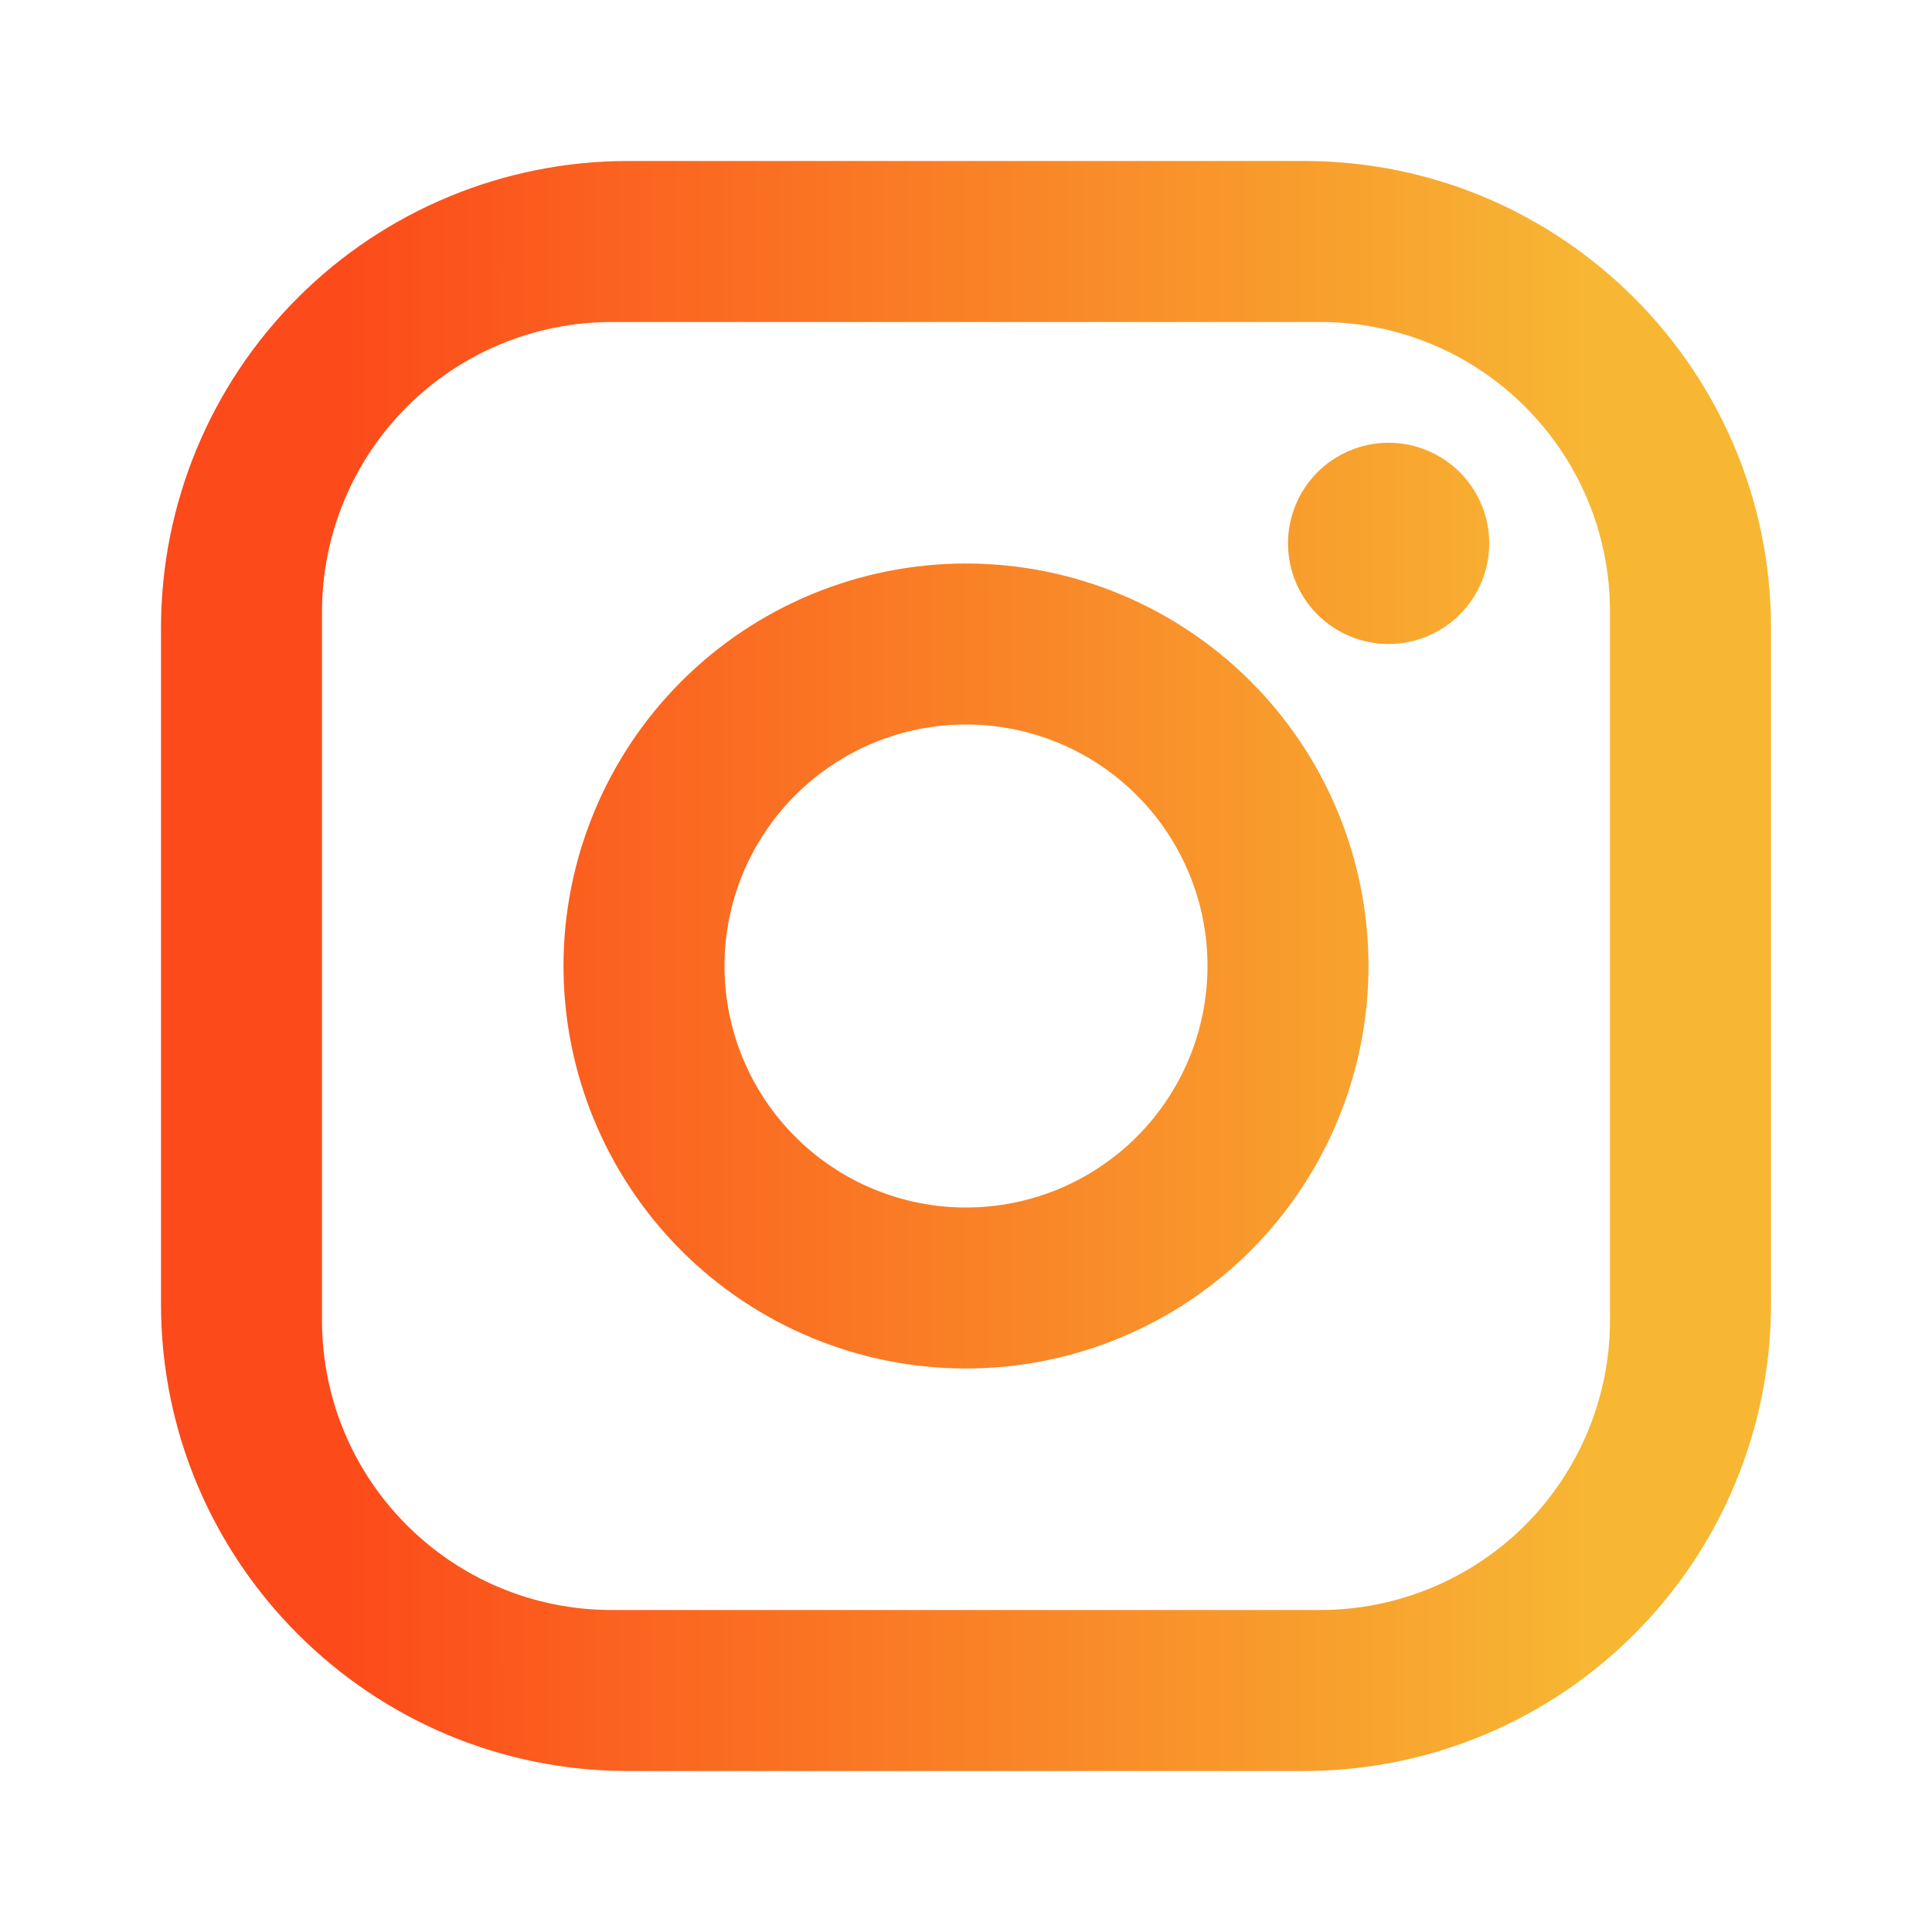
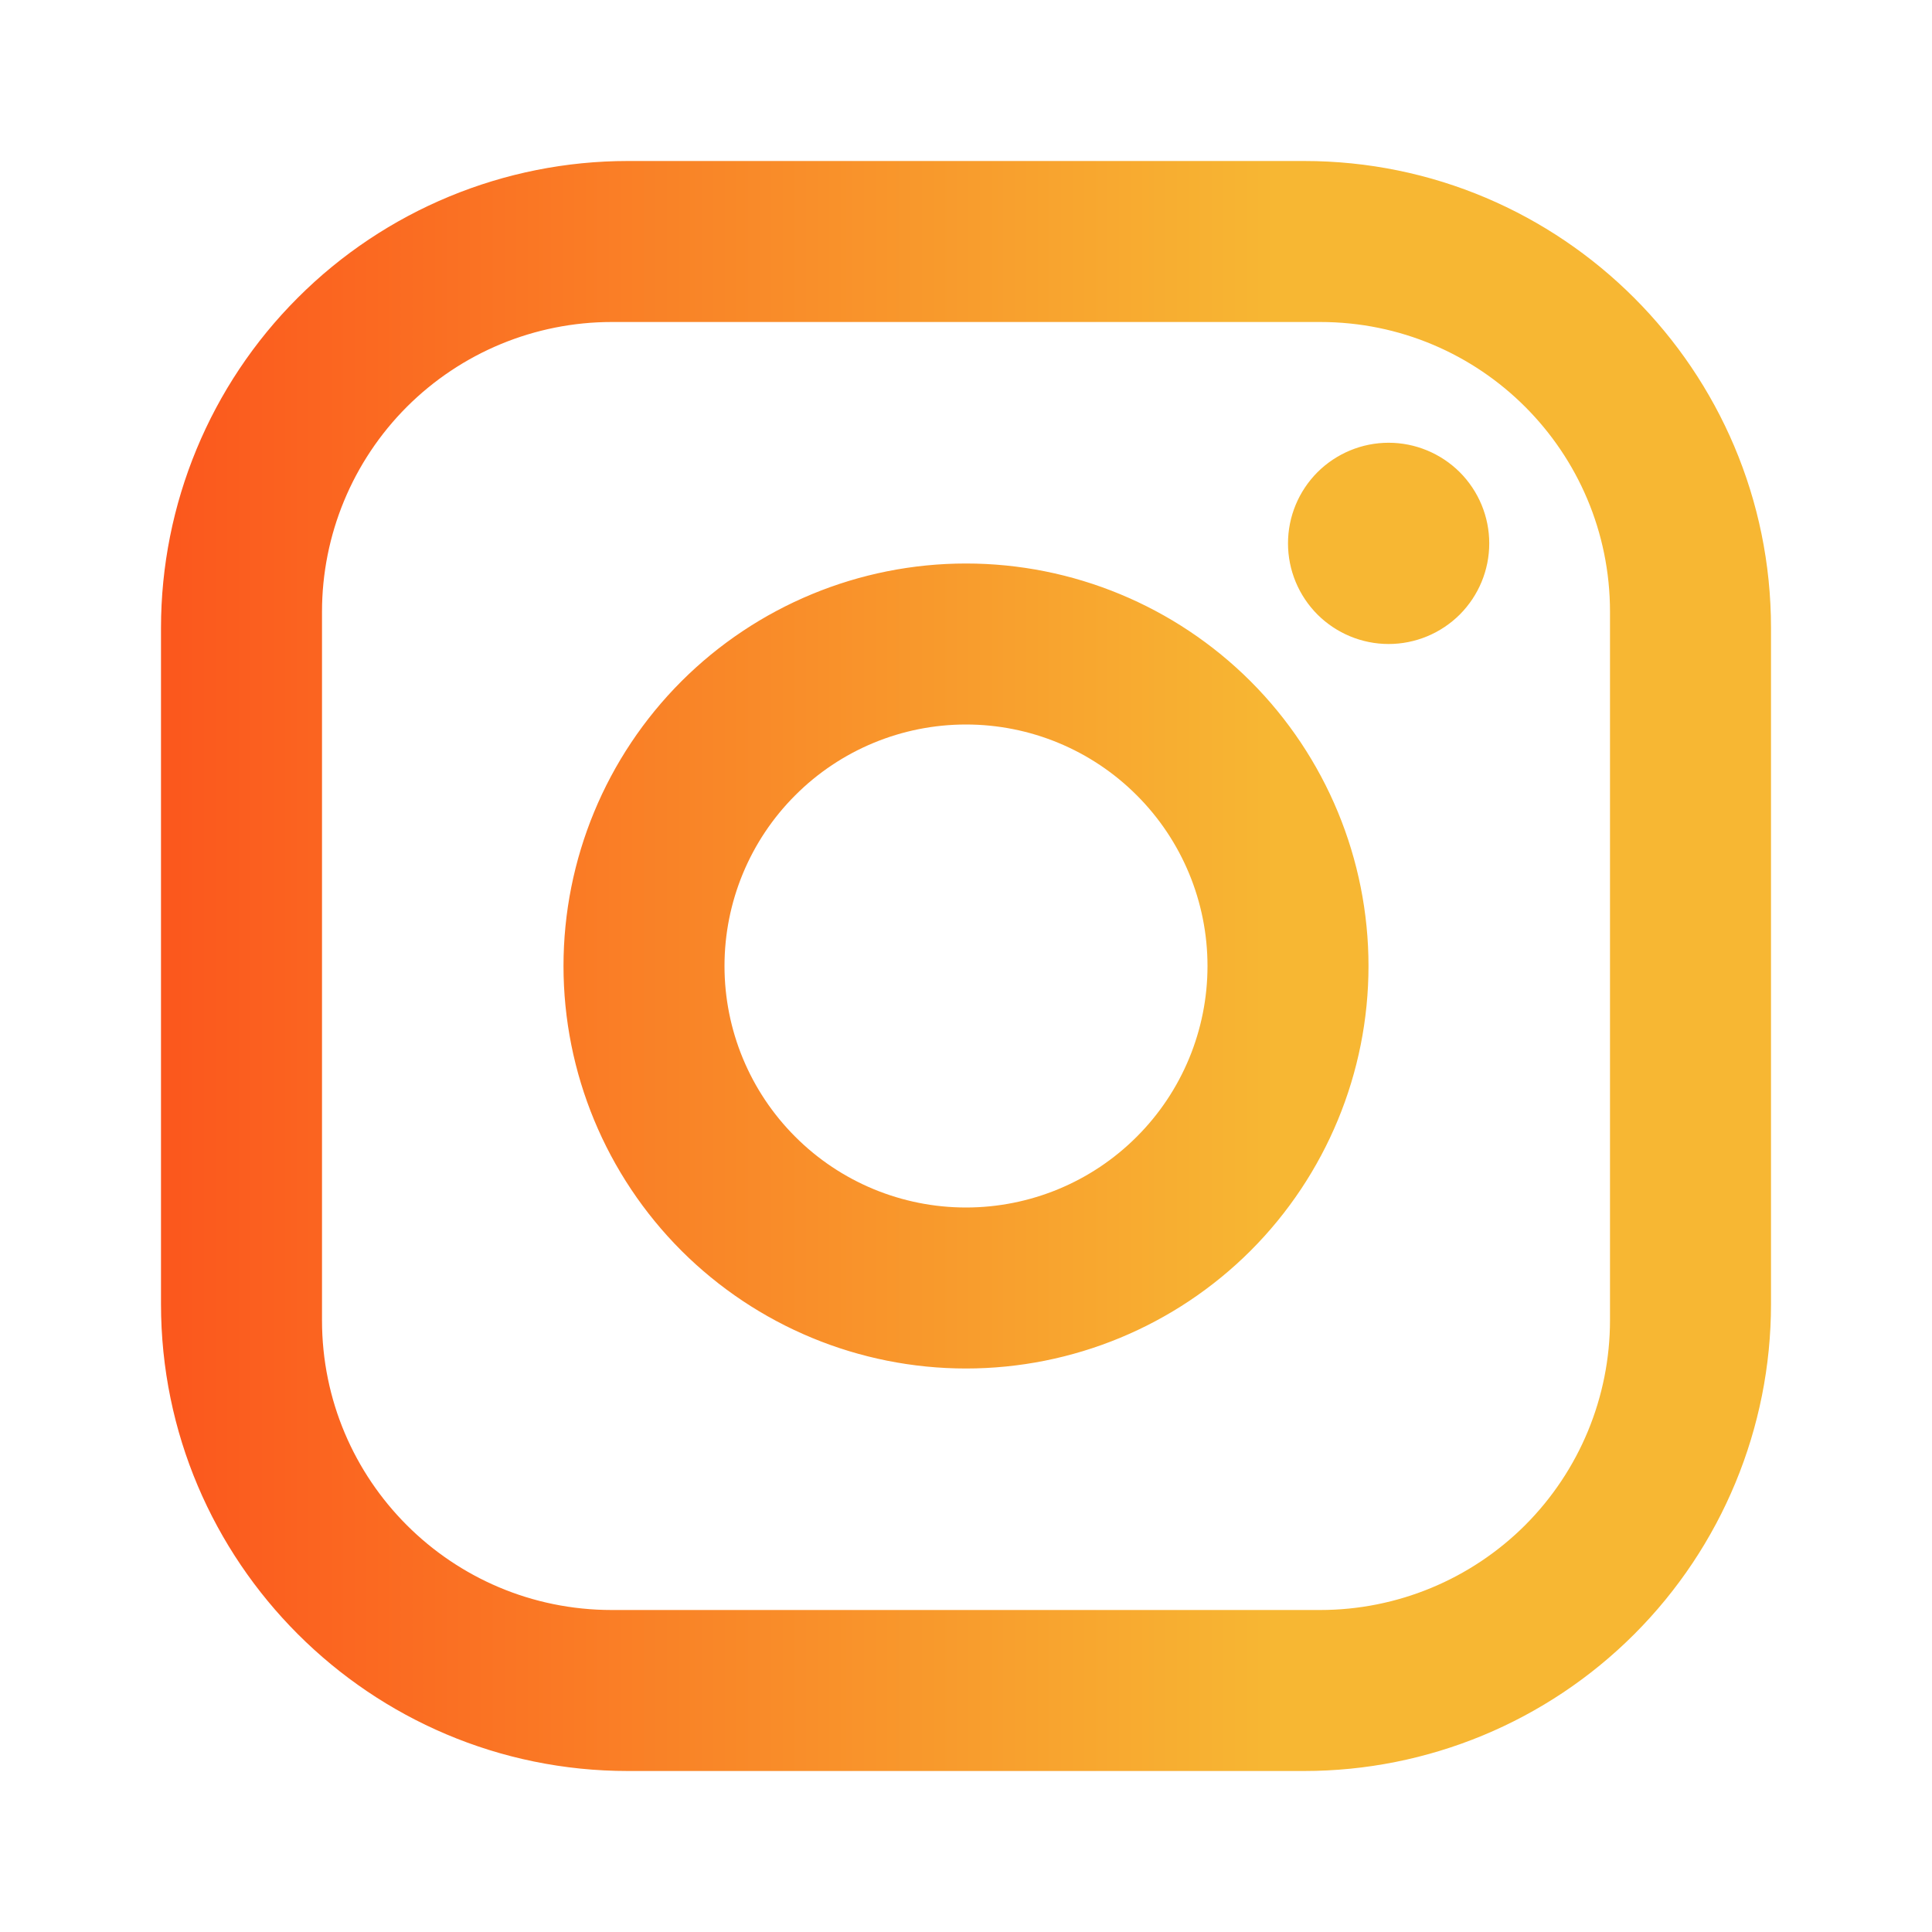
<svg xmlns="http://www.w3.org/2000/svg" width="24" height="24" viewBox="0 0 24 24" fill="none">
-   <path d="M7.8 2H16.2C19.4 2 22 4.6 22 7.8V16.2C22 17.738 21.389 19.213 20.301 20.301C19.213 21.389 17.738 22 16.2 22H7.8C4.6 22 2 19.4 2 16.2V7.8C2 6.262 2.611 4.786 3.699 3.699C4.786 2.611 6.262 2 7.8 2ZM7.6 4C6.645 4 5.73 4.379 5.054 5.054C4.379 5.73 4 6.645 4 7.6V16.4C4 18.39 5.61 20 7.6 20H16.4C17.355 20 18.27 19.621 18.946 18.946C19.621 18.27 20 17.355 20 16.4V7.6C20 5.61 18.39 4 16.4 4H7.6ZM17.25 5.5C17.581 5.5 17.899 5.632 18.134 5.866C18.368 6.101 18.5 6.418 18.5 6.75C18.5 7.082 18.368 7.399 18.134 7.634C17.899 7.868 17.581 8 17.25 8C16.919 8 16.601 7.868 16.366 7.634C16.132 7.399 16 7.082 16 6.75C16 6.418 16.132 6.101 16.366 5.866C16.601 5.632 16.919 5.5 17.25 5.5ZM12 7C13.326 7 14.598 7.527 15.536 8.464C16.473 9.402 17 10.674 17 12C17 13.326 16.473 14.598 15.536 15.536C14.598 16.473 13.326 17 12 17C10.674 17 9.402 16.473 8.464 15.536C7.527 14.598 7 13.326 7 12C7 10.674 7.527 9.402 8.464 8.464C9.402 7.527 10.674 7 12 7ZM12 9C11.204 9 10.441 9.316 9.879 9.879C9.316 10.441 9 11.204 9 12C9 12.796 9.316 13.559 9.879 14.121C10.441 14.684 11.204 15 12 15C12.796 15 13.559 14.684 14.121 14.121C14.684 13.559 15 12.796 15 12C15 11.204 14.684 10.441 14.121 9.879C13.559 9.316 12.796 9 12 9Z" fill="url(#paint0_linear_2230_413)" />
+   <path d="M7.8 2H16.2C19.4 2 22 4.6 22 7.8V16.2C22 17.738 21.389 19.213 20.301 20.301C19.213 21.389 17.738 22 16.2 22H7.8C4.6 22 2 19.4 2 16.2V7.8C2 6.262 2.611 4.786 3.699 3.699C4.786 2.611 6.262 2 7.8 2ZM7.6 4C6.645 4 5.73 4.379 5.054 5.054C4.379 5.73 4 6.645 4 7.6V16.4C4 18.39 5.61 20 7.6 20H16.4C17.355 20 18.27 19.621 18.946 18.946C19.621 18.27 20 17.355 20 16.4V7.6C20 5.61 18.39 4 16.4 4H7.6ZM17.25 5.5C17.581 5.5 17.899 5.632 18.134 5.866C18.368 6.101 18.5 6.418 18.5 6.75C18.5 7.082 18.368 7.399 18.134 7.634C17.899 7.868 17.581 8 17.25 8C16.919 8 16.601 7.868 16.366 7.634C16.132 7.399 16 7.082 16 6.75C16 6.418 16.132 6.101 16.366 5.866C16.601 5.632 16.919 5.5 17.25 5.5ZM12 7C13.326 7 14.598 7.527 15.536 8.464C16.473 9.402 17 10.674 17 12C17 13.326 16.473 14.598 15.536 15.536C14.598 16.473 13.326 17 12 17C10.674 17 9.402 16.473 8.464 15.536C7.527 14.598 7 13.326 7 12C7 10.674 7.527 9.402 8.464 8.464C9.402 7.527 10.674 7 12 7ZM12 9C11.204 9 10.441 9.316 9.879 9.879C9.316 10.441 9 11.204 9 12C9 12.796 9.316 13.559 9.879 14.121C10.441 14.684 11.204 15 12 15C12.796 15 13.559 14.684 14.121 14.121C14.684 13.559 15 12.796 15 12C15 11.204 14.684 10.441 14.121 9.879C13.559 9.316 12.796 9 12 9Z" fill="url(#paint0_linear_4114_419)" />
  <defs>
-     <linearGradient id="paint0_linear_2230_413" x1="4.16" y1="12" x2="19.84" y2="12" gradientUnits="userSpaceOnUse">
+     <linearGradient id="paint0_linear_4114_419" x1="0.16" y1="9" x2="15.84" y2="9" gradientUnits="userSpaceOnUse">
      <stop stop-color="#FC4A1A" />
      <stop offset="1" stop-color="#F7B733" />
    </linearGradient>
  </defs>
</svg>
